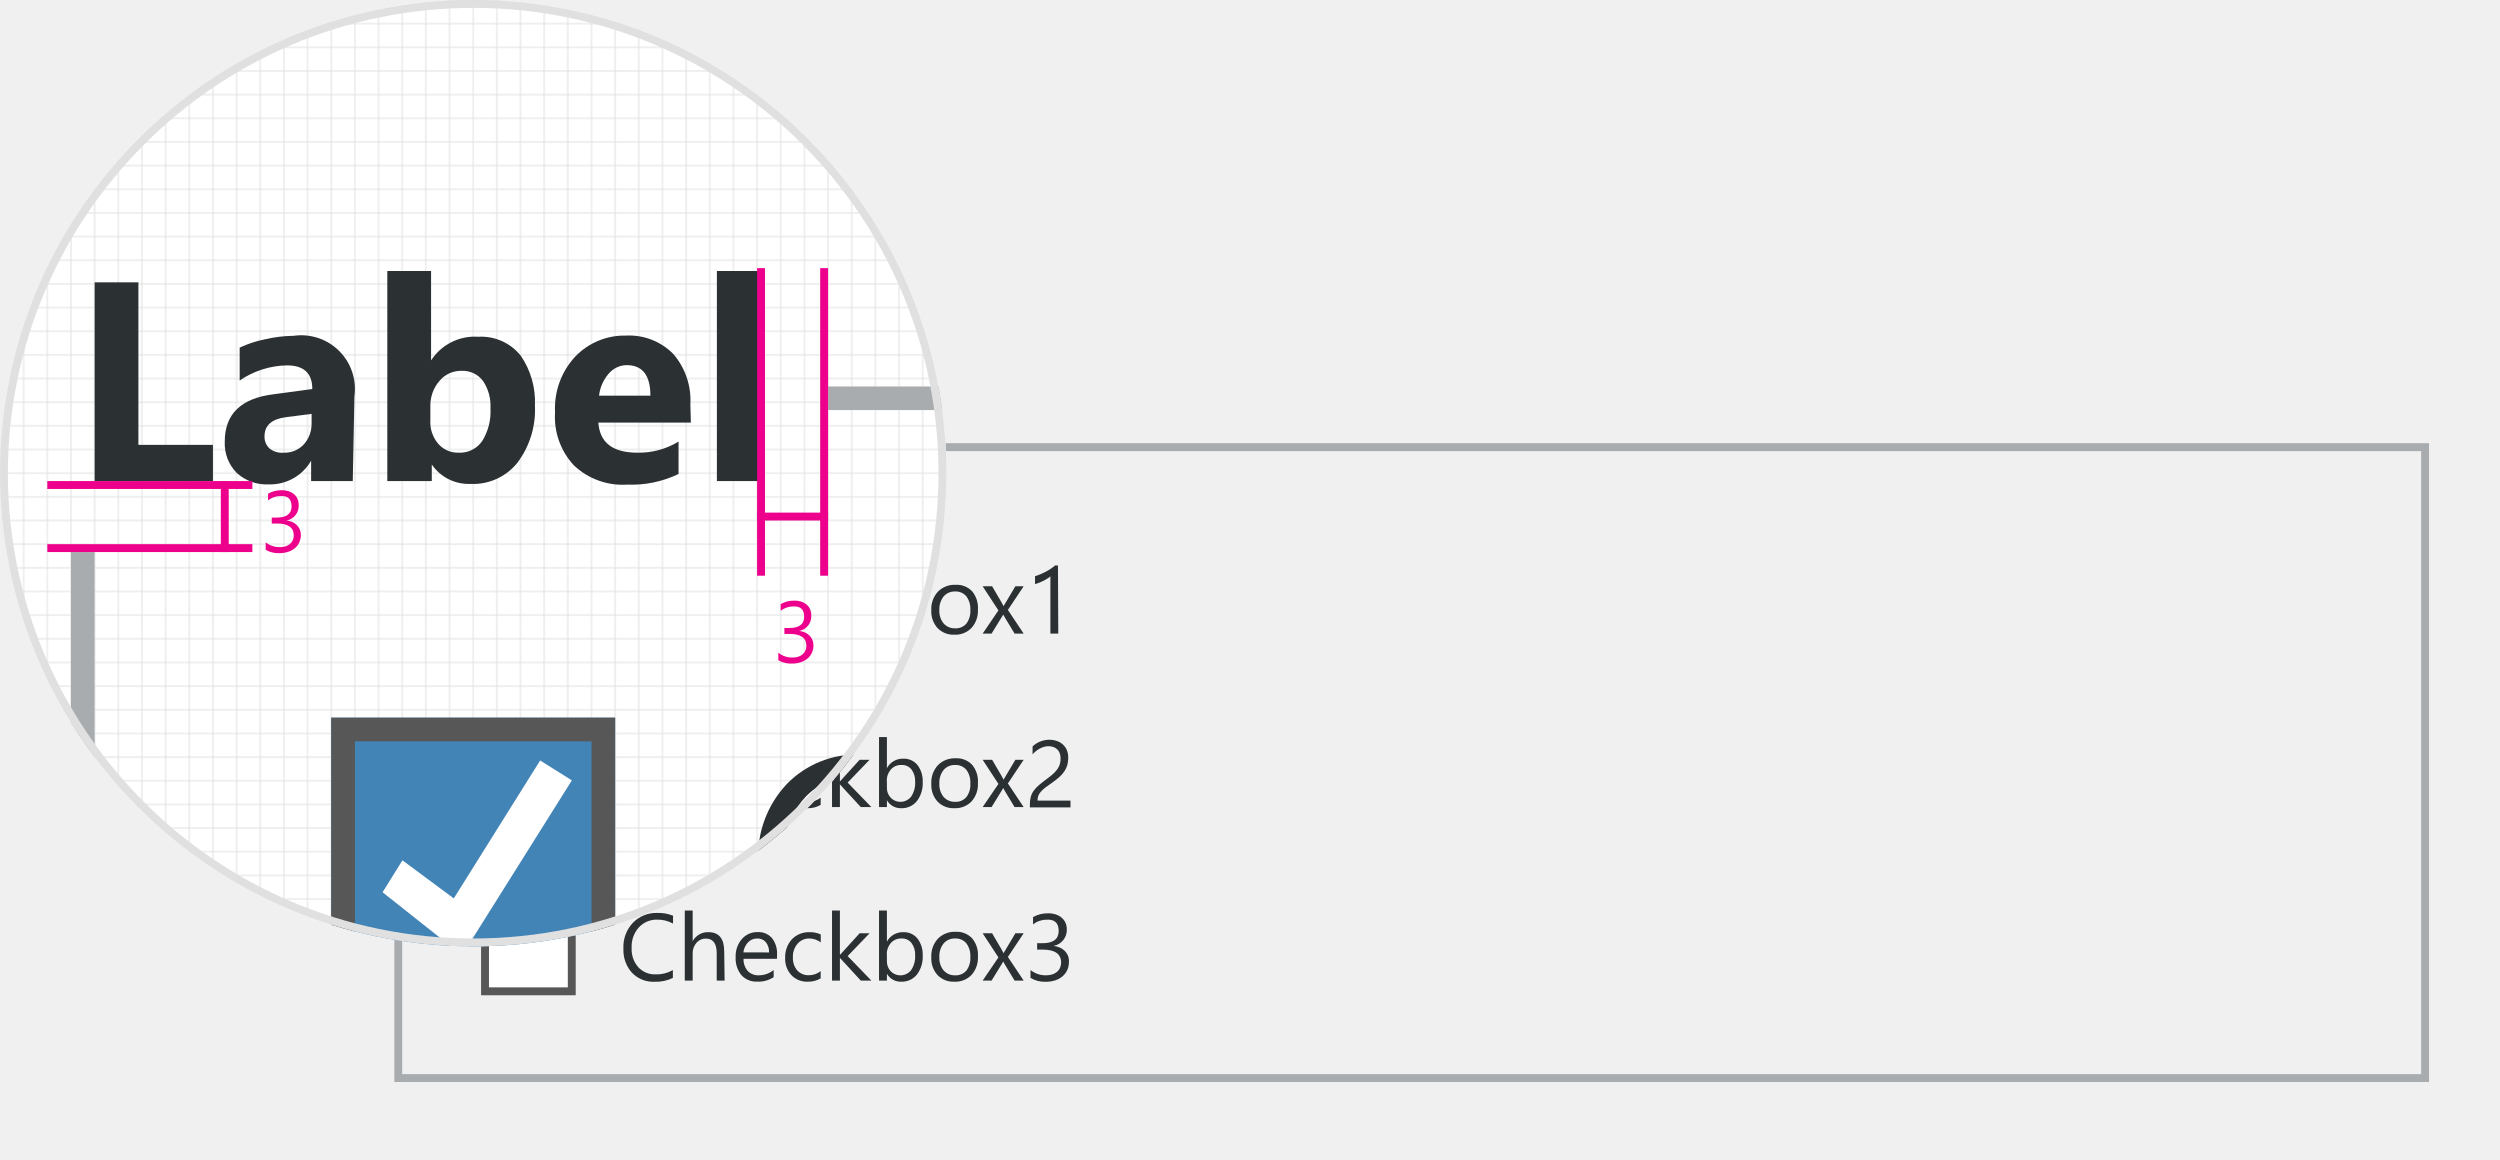
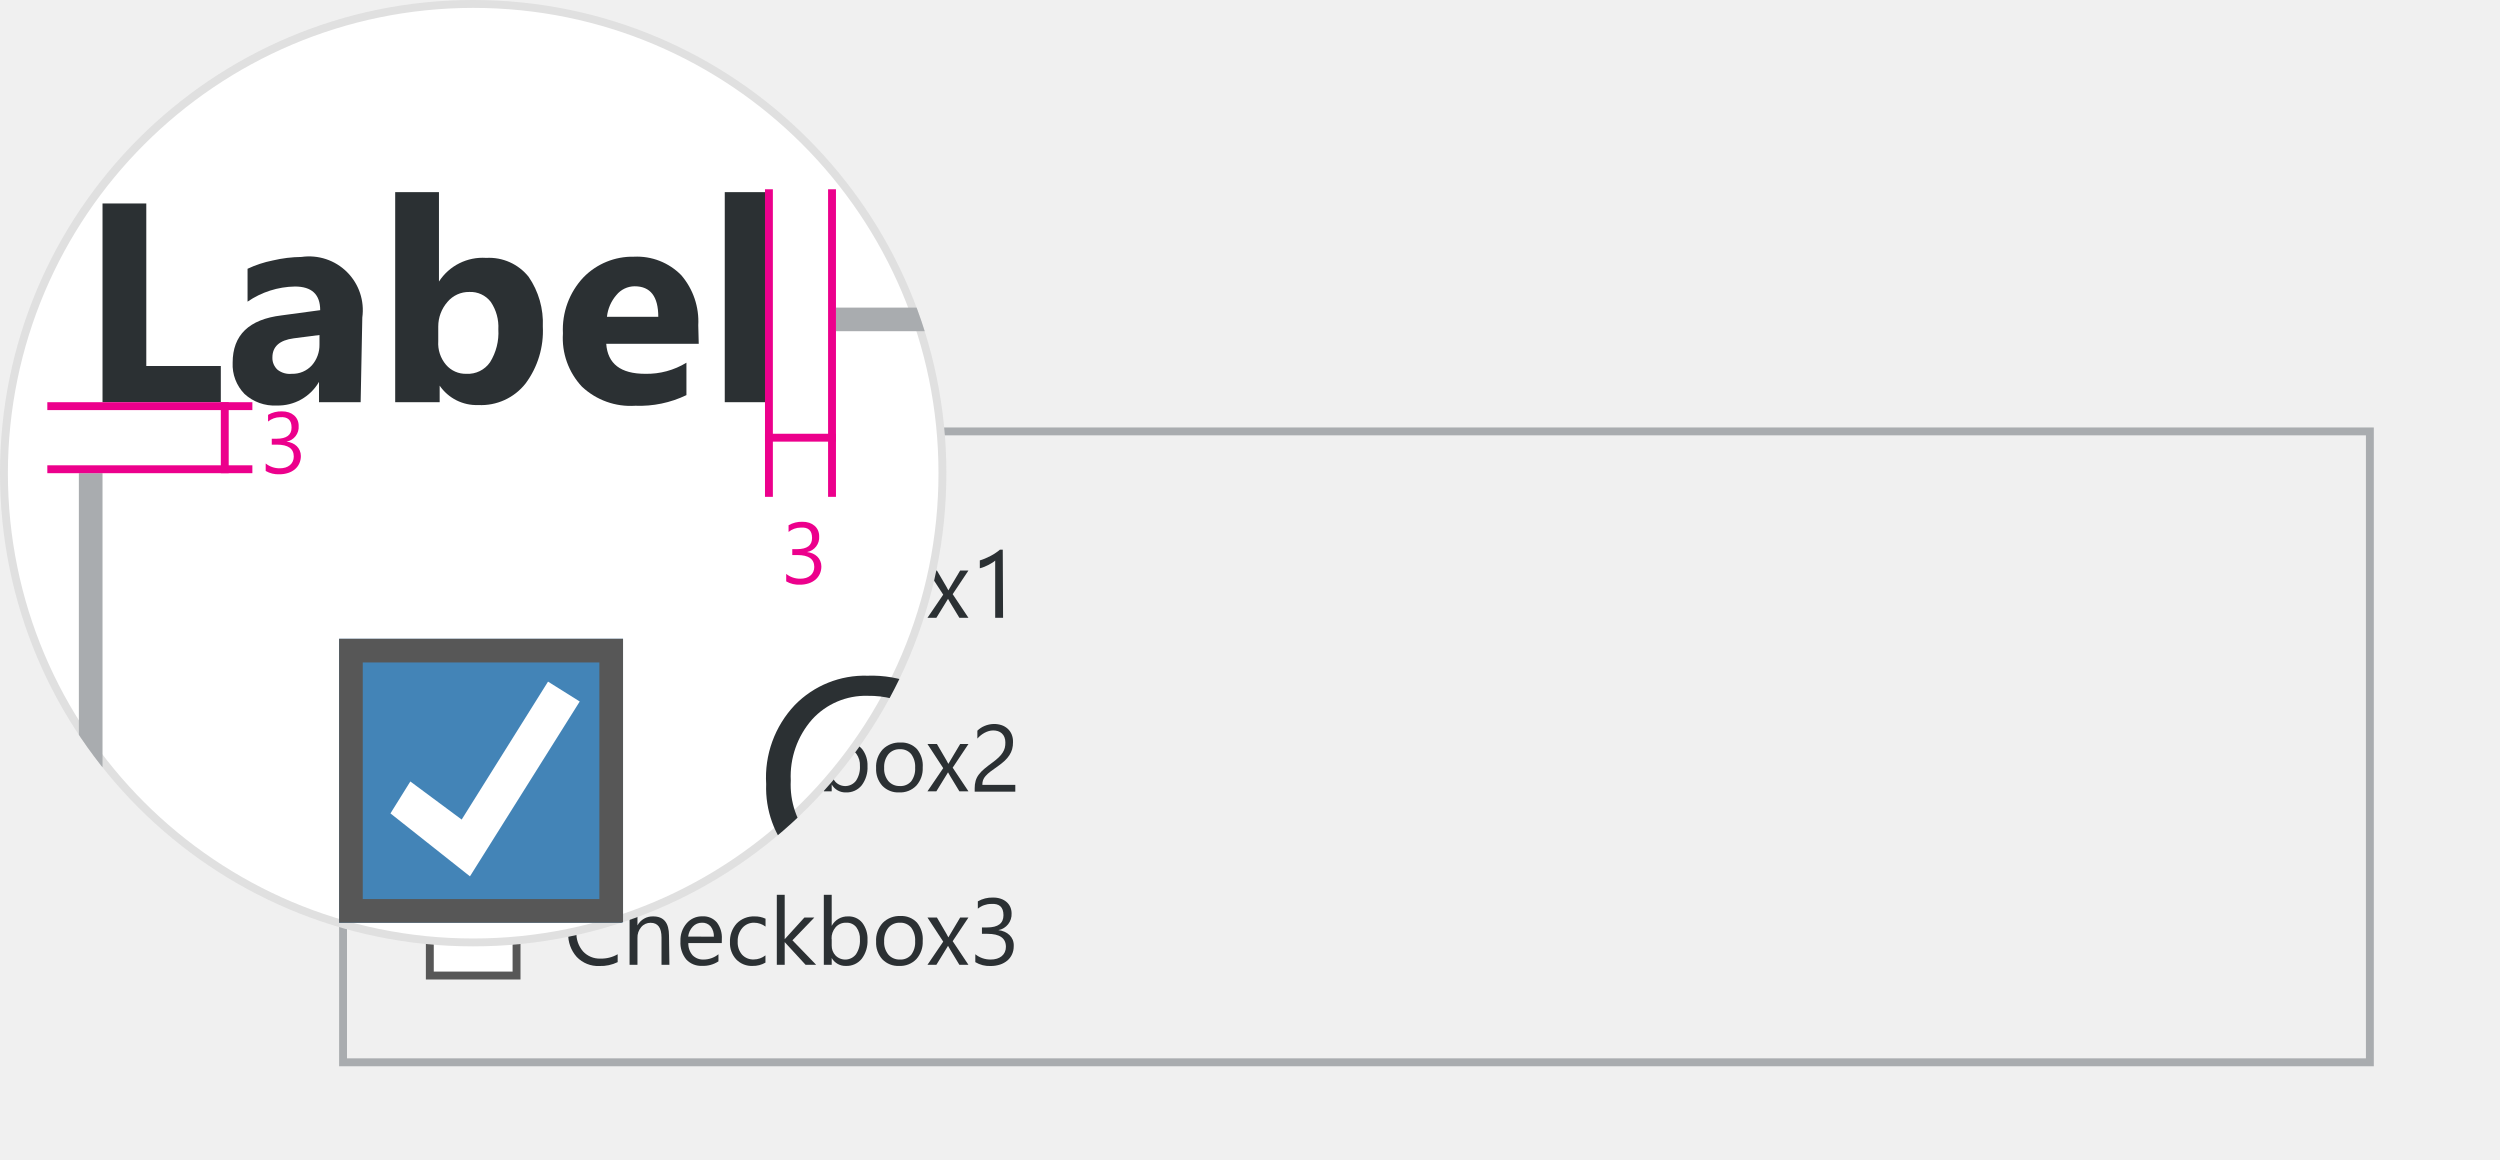
<svg xmlns="http://www.w3.org/2000/svg" xmlns:xlink="http://www.w3.org/1999/xlink" id="Layer_1" data-name="Layer 1" width="317" height="147" viewBox="0 0 317 147">
  <defs>
    <clipPath id="clip-path">
      <circle cx="60" cy="60" r="60" fill="none" />
    </clipPath>
    <symbol id="Groupbox" data-name="Groupbox" viewBox="0 0 258 87.2">
      <polygon points="32 6.2 32 7.2 257 7.2 257 86.2 1 86.2 1 13.2 0 13.2 0 87.2 258 87.2 258 6.2 32 6.2" fill="#a9acaf" />
      <path d="M6,10.2H1V1.8H2.85V8.67H6Z" fill="#2b3033" />
      <path d="M11.91,10.2H10.15V9.34h0a2,2,0,0,1-1.79,1A1.87,1.87,0,0,1,7,9.85a1.77,1.77,0,0,1-.5-1.32q0-1.75,2.07-2l1.63-.22q0-1-1.07-1a3.64,3.64,0,0,0-2,.64V4.56a4.59,4.59,0,0,1,1.06-.35,5.56,5.56,0,0,1,1.22-.15,2.27,2.27,0,0,1,2.57,2.56ZM10.17,7.76v-.4L9.08,7.5q-.9.12-.9.81a.67.67,0,0,0,.22.52A.84.84,0,0,0,9,9a1.1,1.1,0,0,0,.85-.36A1.3,1.3,0,0,0,10.17,7.76Z" fill="#2b3033" />
      <path d="M15.25,9.5h0v.7H13.37V1.32h1.85V5.1h0a2.2,2.2,0,0,1,2-1,2.14,2.14,0,0,1,1.79.8A3.44,3.44,0,0,1,19.61,7a3.72,3.72,0,0,1-.73,2.41,2.39,2.39,0,0,1-2,.91A1.89,1.89,0,0,1,15.25,9.5ZM15.19,7v.62a1.4,1.4,0,0,0,.33,1,1.09,1.09,0,0,0,.86.38,1.14,1.14,0,0,0,1-.49,2.36,2.36,0,0,0,.35-1.39,1.88,1.88,0,0,0-.32-1.16,1.08,1.08,0,0,0-.91-.42,1.18,1.18,0,0,0-.92.42A1.58,1.58,0,0,0,15.19,7Z" fill="#2b3033" />
      <path d="M26.2,7.73H22.29Q22.38,9,23.94,9a3.21,3.21,0,0,0,1.74-.47V9.9a4.57,4.57,0,0,1-2.16.45,3,3,0,0,1-2.26-.81,3,3,0,0,1-.8-2.25,3.21,3.21,0,0,1,.87-2.37,2.89,2.89,0,0,1,2.13-.87,2.62,2.62,0,0,1,2,.78,3,3,0,0,1,.72,2.12ZM24.49,6.59q0-1.29-1-1.29a1,1,0,0,0-.77.37,1.68,1.68,0,0,0-.4.92Z" fill="#2b3033" />
      <path d="M29.16,10.2H27.3V1.32h1.85Z" fill="#2b3033" />
      <path d="M35.32,30a4.93,4.93,0,0,1-2.32.49,3.74,3.74,0,0,1-2.87-1.15,4.26,4.26,0,0,1-1.08-3A4.46,4.46,0,0,1,30.26,23a4.12,4.12,0,0,1,3.08-1.24,4.93,4.93,0,0,1,2,.35v1a4,4,0,0,0-2-.5,3.06,3.06,0,0,0-2.35,1,3.64,3.64,0,0,0-.9,2.58,3.47,3.47,0,0,0,.84,2.45,2.86,2.86,0,0,0,2.21.91A4.14,4.14,0,0,0,35.32,29Z" fill="#2b3033" />
      <path d="M41.88,30.34h-1V26.88q0-1.87-1.39-1.87a1.52,1.52,0,0,0-1.18.54,2,2,0,0,0-.48,1.39v3.4h-1V21.46h1v3.88h0a2.18,2.18,0,0,1,2-1.14q2,0,2,2.44Z" fill="#2b3033" />
      <path d="M48.52,27.58H44.28a2.24,2.24,0,0,0,.54,1.55,1.86,1.86,0,0,0,1.42.54A3,3,0,0,0,48.1,29v.9a3.48,3.48,0,0,1-2.09.57,2.54,2.54,0,0,1-2-.82,3.35,3.35,0,0,1-.73-2.3,3.28,3.28,0,0,1,.79-2.28,2.55,2.55,0,0,1,2-.88,2.26,2.26,0,0,1,1.82.76,3.18,3.18,0,0,1,.64,2.12Zm-1-.81a2,2,0,0,0-.4-1.29A1.37,1.37,0,0,0,46,25a1.55,1.55,0,0,0-1.15.49,2.21,2.21,0,0,0-.59,1.27Z" fill="#2b3033" />
      <path d="M54.06,30.06a3.12,3.12,0,0,1-1.64.42,2.72,2.72,0,0,1-2.07-.83,3,3,0,0,1-.79-2.17,3.33,3.33,0,0,1,.85-2.38,3,3,0,0,1,2.27-.9,3.16,3.16,0,0,1,1.39.29v1A2.44,2.44,0,0,0,52.64,25a1.93,1.93,0,0,0-1.51.66,2.5,2.5,0,0,0-.59,1.73,2.38,2.38,0,0,0,.55,1.66,1.91,1.91,0,0,0,1.49.61,2.41,2.41,0,0,0,1.48-.52Z" fill="#2b3033" />
      <path d="M60.49,30.34H59.15L56.5,27.46h0v2.88h-1V21.46h1v5.63h0L59,24.34h1.26l-2.78,2.89Z" fill="#2b3033" />
      <path d="M62.46,29.47h0v.87h-1V21.46h1v3.94h0a2.27,2.27,0,0,1,2.07-1.2,2.2,2.2,0,0,1,1.81.81A3.33,3.33,0,0,1,67,27.16a3.72,3.72,0,0,1-.73,2.41,2.44,2.44,0,0,1-2,.91A2,2,0,0,1,62.46,29.47Zm0-2.42v.84a1.78,1.78,0,0,0,.48,1.26,1.72,1.72,0,0,0,2.6-.15,3.06,3.06,0,0,0,.5-1.86,2.42,2.42,0,0,0-.46-1.57A1.53,1.53,0,0,0,64.3,25a1.7,1.7,0,0,0-1.35.58A2.14,2.14,0,0,0,62.44,27.05Z" fill="#2b3033" />
      <path d="M71,30.48a2.78,2.78,0,0,1-2.12-.84,3.11,3.11,0,0,1-.79-2.23A3.24,3.24,0,0,1,68.95,25a3,3,0,0,1,2.23-.85,2.69,2.69,0,0,1,2.09.83A3.28,3.28,0,0,1,74,27.32a3.22,3.22,0,0,1-.81,2.3A2.84,2.84,0,0,1,71,30.48ZM71.11,25a1.83,1.83,0,0,0-1.46.63,2.59,2.59,0,0,0-.54,1.74,2.45,2.45,0,0,0,.54,1.68,1.85,1.85,0,0,0,1.46.62,1.76,1.76,0,0,0,1.43-.6,2.62,2.62,0,0,0,.5-1.72,2.66,2.66,0,0,0-.5-1.73A1.75,1.75,0,0,0,71.11,25Z" fill="#2b3033" />
      <path d="M79.8,24.34l-2,3,2,3H78.65l-1.18-1.95-.26-.46h0l-.28.46-1.2,1.95H74.6l2-2.94-2-3.06H75.8L77,26.39l.25.47h0l1.5-2.52Z" fill="#2b3033" />
      <path d="M84.19,30.34h-1V23.08a2.22,2.22,0,0,1-.33.25,5.3,5.3,0,0,1-.48.28q-.27.14-.56.26a4.09,4.09,0,0,1-.58.19v-1a5.59,5.59,0,0,0,.67-.24q.35-.15.7-.33t.65-.39a5.14,5.14,0,0,0,.53-.4h.36Z" fill="#2b3033" />
      <path d="M35.32,74a4.93,4.93,0,0,1-2.32.49,3.74,3.74,0,0,1-2.87-1.15,4.26,4.26,0,0,1-1.08-3A4.46,4.46,0,0,1,30.26,67a4.12,4.12,0,0,1,3.08-1.24,4.93,4.93,0,0,1,2,.35v1a4,4,0,0,0-2-.5,3.06,3.06,0,0,0-2.35,1,3.64,3.64,0,0,0-.9,2.58,3.47,3.47,0,0,0,.84,2.45,2.86,2.86,0,0,0,2.21.91A4.14,4.14,0,0,0,35.32,73Z" fill="#2b3033" />
      <path d="M41.88,74.34h-1V70.88q0-1.87-1.39-1.87a1.52,1.52,0,0,0-1.18.54,2,2,0,0,0-.48,1.39v3.4h-1V65.46h1v3.88h0a2.18,2.18,0,0,1,2-1.14q2,0,2,2.44Z" fill="#2b3033" />
      <path d="M48.52,71.58H44.28a2.24,2.24,0,0,0,.54,1.55,1.86,1.86,0,0,0,1.42.54A3,3,0,0,0,48.1,73v.9a3.48,3.48,0,0,1-2.09.57,2.54,2.54,0,0,1-2-.82,3.35,3.35,0,0,1-.73-2.3,3.28,3.28,0,0,1,.79-2.28,2.55,2.55,0,0,1,2-.88,2.26,2.26,0,0,1,1.82.76,3.18,3.18,0,0,1,.64,2.12Zm-1-.81a2,2,0,0,0-.4-1.29A1.37,1.37,0,0,0,46,69a1.55,1.55,0,0,0-1.15.49,2.21,2.21,0,0,0-.59,1.27Z" fill="#2b3033" />
      <path d="M54.06,74.06a3.12,3.12,0,0,1-1.64.42,2.72,2.72,0,0,1-2.07-.83,3,3,0,0,1-.79-2.17,3.33,3.33,0,0,1,.85-2.38,3,3,0,0,1,2.27-.9,3.16,3.16,0,0,1,1.39.29v1A2.44,2.44,0,0,0,52.64,69a1.93,1.93,0,0,0-1.51.66,2.5,2.5,0,0,0-.59,1.73,2.38,2.38,0,0,0,.55,1.66,1.91,1.91,0,0,0,1.49.61,2.41,2.41,0,0,0,1.48-.52Z" fill="#2b3033" />
      <path d="M60.49,74.34H59.15L56.5,71.46h0v2.88h-1V65.46h1v5.63h0L59,68.34h1.26l-2.78,2.89Z" fill="#2b3033" />
      <path d="M62.46,73.47h0v.87h-1V65.46h1v3.94h0a2.27,2.27,0,0,1,2.07-1.2,2.2,2.2,0,0,1,1.81.81A3.33,3.33,0,0,1,67,71.16a3.72,3.72,0,0,1-.73,2.41,2.44,2.44,0,0,1-2,.91A2,2,0,0,1,62.46,73.47Zm0-2.42v.84a1.78,1.78,0,0,0,.48,1.26,1.72,1.72,0,0,0,2.6-.15,3.06,3.06,0,0,0,.5-1.86,2.42,2.42,0,0,0-.46-1.57A1.53,1.53,0,0,0,64.3,69a1.7,1.7,0,0,0-1.35.58A2.14,2.14,0,0,0,62.44,71.05Z" fill="#2b3033" />
      <path d="M71,74.48a2.78,2.78,0,0,1-2.12-.84,3.11,3.11,0,0,1-.79-2.23A3.24,3.24,0,0,1,68.95,69a3,3,0,0,1,2.23-.85,2.69,2.69,0,0,1,2.09.83A3.28,3.28,0,0,1,74,71.32a3.22,3.22,0,0,1-.81,2.3A2.84,2.84,0,0,1,71,74.48ZM71.11,69a1.83,1.83,0,0,0-1.46.63,2.59,2.59,0,0,0-.54,1.74,2.45,2.45,0,0,0,.54,1.68,1.85,1.85,0,0,0,1.46.62,1.76,1.76,0,0,0,1.43-.6,2.62,2.62,0,0,0,.5-1.72,2.66,2.66,0,0,0-.5-1.73A1.75,1.75,0,0,0,71.11,69Z" fill="#2b3033" />
      <path d="M79.8,68.34l-2,3,2,3H78.65l-1.18-1.95-.26-.46h0l-.28.46-1.2,1.95H74.6l2-2.94-2-3.06H75.8L77,70.39l.25.47h0l1.5-2.52Z" fill="#2b3033" />
      <path d="M85.54,72a2.45,2.45,0,0,1-.21,1,2.28,2.28,0,0,1-.6.8,2.79,2.79,0,0,1-.93.51,3.78,3.78,0,0,1-1.2.18A3.49,3.49,0,0,1,80.67,74V73a3.06,3.06,0,0,0,1.95.67,2.64,2.64,0,0,0,.79-.11,1.78,1.78,0,0,0,.61-.32,1.43,1.43,0,0,0,.39-.51,1.59,1.59,0,0,0,.14-.67q0-1.65-2.34-1.65h-.7v-.81h.66q2.07,0,2.07-1.55t-1.58-1.43a2.69,2.69,0,0,0-1.67.6v-.93a3.65,3.65,0,0,1,1.91-.48,2.94,2.94,0,0,1,1,.15,2.19,2.19,0,0,1,.73.41,1.82,1.82,0,0,1,.47.63,2,2,0,0,1,.17.81,2.05,2.05,0,0,1-1.68,2.13v0a2.65,2.65,0,0,1,.79.21,2.11,2.11,0,0,1,.63.42,1.87,1.87,0,0,1,.41.61A1.94,1.94,0,0,1,85.54,72Z" fill="#2b3033" />
      <rect x="12" y="65.2" width="10" height="10" fill="#fff" />
      <path d="M11,64.2v12H23v-12Zm11,11H12v-10H22Z" fill="#575757" />
      <path d="M35.32,52a4.93,4.93,0,0,1-2.32.49,3.74,3.74,0,0,1-2.87-1.15,4.26,4.26,0,0,1-1.08-3A4.46,4.46,0,0,1,30.26,45a4.12,4.12,0,0,1,3.08-1.24,4.93,4.93,0,0,1,2,.35v1a4,4,0,0,0-2-.5,3.06,3.06,0,0,0-2.35,1,3.64,3.64,0,0,0-.9,2.58,3.47,3.47,0,0,0,.84,2.45,2.86,2.86,0,0,0,2.21.91A4.14,4.14,0,0,0,35.32,51Z" fill="#2b3033" />
      <path d="M41.88,52.34h-1V48.88q0-1.87-1.39-1.87a1.52,1.52,0,0,0-1.18.54,2,2,0,0,0-.48,1.39v3.4h-1V43.46h1v3.88h0a2.18,2.18,0,0,1,2-1.14q2,0,2,2.44Z" fill="#2b3033" />
      <path d="M48.52,49.58H44.28a2.24,2.24,0,0,0,.54,1.55,1.86,1.86,0,0,0,1.42.54A3,3,0,0,0,48.1,51v.9a3.48,3.48,0,0,1-2.09.57,2.54,2.54,0,0,1-2-.82,3.35,3.35,0,0,1-.73-2.3,3.28,3.28,0,0,1,.79-2.28,2.55,2.55,0,0,1,2-.88,2.26,2.26,0,0,1,1.82.76,3.18,3.18,0,0,1,.64,2.12Zm-1-.81a2,2,0,0,0-.4-1.29A1.37,1.37,0,0,0,46,47a1.55,1.55,0,0,0-1.15.49,2.21,2.21,0,0,0-.59,1.27Z" fill="#2b3033" />
      <path d="M54.06,52.06a3.12,3.12,0,0,1-1.64.42,2.72,2.72,0,0,1-2.07-.83,3,3,0,0,1-.79-2.17,3.33,3.33,0,0,1,.85-2.38,3,3,0,0,1,2.27-.9,3.16,3.16,0,0,1,1.39.29v1A2.44,2.44,0,0,0,52.64,47a1.93,1.93,0,0,0-1.51.66,2.5,2.5,0,0,0-.59,1.73,2.38,2.38,0,0,0,.55,1.66,1.91,1.91,0,0,0,1.49.61,2.41,2.41,0,0,0,1.48-.52Z" fill="#2b3033" />
      <path d="M60.49,52.34H59.15L56.5,49.46h0v2.88h-1V43.46h1v5.63h0L59,46.34h1.26l-2.78,2.89Z" fill="#2b3033" />
      <path d="M62.46,51.47h0v.87h-1V43.46h1v3.94h0a2.27,2.27,0,0,1,2.07-1.2,2.2,2.2,0,0,1,1.81.81A3.33,3.33,0,0,1,67,49.16a3.72,3.72,0,0,1-.73,2.41,2.44,2.44,0,0,1-2,.91A2,2,0,0,1,62.46,51.47Zm0-2.42v.84a1.78,1.78,0,0,0,.48,1.26,1.72,1.72,0,0,0,2.6-.15,3.06,3.06,0,0,0,.5-1.86,2.42,2.42,0,0,0-.46-1.57A1.53,1.53,0,0,0,64.3,47a1.7,1.7,0,0,0-1.35.58A2.14,2.14,0,0,0,62.44,49.05Z" fill="#2b3033" />
      <path d="M71,52.48a2.78,2.78,0,0,1-2.12-.84,3.11,3.11,0,0,1-.79-2.23A3.24,3.24,0,0,1,68.95,47a3,3,0,0,1,2.23-.85,2.69,2.69,0,0,1,2.09.83A3.28,3.28,0,0,1,74,49.32a3.22,3.22,0,0,1-.81,2.3A2.84,2.84,0,0,1,71,52.48ZM71.11,47a1.83,1.83,0,0,0-1.46.63,2.59,2.59,0,0,0-.54,1.74,2.45,2.45,0,0,0,.54,1.68,1.85,1.85,0,0,0,1.46.62,1.76,1.76,0,0,0,1.43-.6,2.62,2.62,0,0,0,.5-1.72,2.66,2.66,0,0,0-.5-1.73A1.75,1.75,0,0,0,71.11,47Z" fill="#2b3033" />
      <path d="M79.8,46.34l-2,3,2,3H78.65l-1.18-1.95-.26-.46h0l-.28.46-1.2,1.95H74.6l2-2.94-2-3.06H75.8L77,48.39l.25.47h0l1.5-2.52Z" fill="#2b3033" />
      <path d="M84.48,46.14a1.74,1.74,0,0,0-.12-.67,1.3,1.3,0,0,0-.82-.76,1.92,1.92,0,0,0-.61-.09,2,2,0,0,0-.55.08,2.68,2.68,0,0,0-.52.21,3.23,3.23,0,0,0-.49.32,3.56,3.56,0,0,0-.44.42v-1a2.87,2.87,0,0,1,.91-.6A3.19,3.19,0,0,1,83,43.8a3,3,0,0,1,1,.15,2.19,2.19,0,0,1,.76.44,2,2,0,0,1,.51.71,2.39,2.39,0,0,1,.18,1,3.32,3.32,0,0,1-.11.9,2.79,2.79,0,0,1-.35.76,3.68,3.68,0,0,1-.58.69,8.26,8.26,0,0,1-.83.67q-.59.42-1,.72a4.31,4.31,0,0,0-.61.56,1.62,1.62,0,0,0-.32.52,1.82,1.82,0,0,0-.09.6h4.18v.86H80.59v-.42a3.47,3.47,0,0,1,.12-.95,2.46,2.46,0,0,1,.39-.78,4.32,4.32,0,0,1,.71-.74q.44-.37,1.07-.83a6.76,6.76,0,0,0,.76-.63,3.26,3.26,0,0,0,.5-.6,2.15,2.15,0,0,0,.27-.61A2.61,2.61,0,0,0,84.48,46.14Z" fill="#2b3033" />
      <rect x="12" y="43.2" width="10" height="10" fill="#fff" />
      <path d="M11,42.2v12H23v-12Zm11,11H12v-10H22Z" fill="#575757" />
      <path d="M11,20.2v12H23v-12Z" fill="#4384b7" />
      <polygon points="19.83 22.01 16.18 27.84 14.01 26.23 13.17 27.58 16.53 30.24 21.17 22.85 19.83 22.01" fill="#fff" />
      <path d="M11,20.2v12H23v-12Zm11,11H12v-10H22Z" fill="#575757" />
    </symbol>
-     <symbol id="_300_Grid" data-name="300%Grid" viewBox="0 0 201.63 201.25">
-       <rect y="0.62" width="201" height="200" fill="#fff" />
-       <g opacity="0.5">
-         <line x1="0.5" y1="0.13" x2="200.5" y2="0.13" fill="none" stroke="#e0e0e0" stroke-miterlimit="10" stroke-width="0.25" />
-         <line x1="0.5" y1="3.13" x2="200.5" y2="3.13" fill="none" stroke="#e0e0e0" stroke-miterlimit="10" stroke-width="0.25" />
-         <line x1="0.5" y1="6.13" x2="200.5" y2="6.13" fill="none" stroke="#e0e0e0" stroke-miterlimit="10" stroke-width="0.25" />
-         <line x1="0.5" y1="9.13" x2="200.5" y2="9.13" fill="none" stroke="#e0e0e0" stroke-miterlimit="10" stroke-width="0.25" />
-         <line x1="0.5" y1="12.13" x2="200.5" y2="12.13" fill="none" stroke="#e0e0e0" stroke-miterlimit="10" stroke-width="0.25" />
-         <line x1="0.5" y1="15.13" x2="200.5" y2="15.13" fill="none" stroke="#e0e0e0" stroke-miterlimit="10" stroke-width="0.25" />
-         <line x1="0.5" y1="18.13" x2="200.5" y2="18.13" fill="none" stroke="#e0e0e0" stroke-miterlimit="10" stroke-width="0.25" />
-         <line x1="0.5" y1="21.13" x2="200.5" y2="21.13" fill="none" stroke="#e0e0e0" stroke-miterlimit="10" stroke-width="0.25" />
-         <line x1="0.5" y1="24.13" x2="200.5" y2="24.13" fill="none" stroke="#e0e0e0" stroke-miterlimit="10" stroke-width="0.25" />
-         <line x1="0.5" y1="27.13" x2="200.5" y2="27.13" fill="none" stroke="#e0e0e0" stroke-miterlimit="10" stroke-width="0.25" />
-         <line x1="0.5" y1="30.13" x2="200.5" y2="30.13" fill="none" stroke="#e0e0e0" stroke-miterlimit="10" stroke-width="0.25" />
-         <line x1="0.5" y1="33.13" x2="200.5" y2="33.13" fill="none" stroke="#e0e0e0" stroke-miterlimit="10" stroke-width="0.25" />
-         <line x1="0.5" y1="36.13" x2="200.5" y2="36.13" fill="none" stroke="#e0e0e0" stroke-miterlimit="10" stroke-width="0.25" />
-         <line x1="0.5" y1="39.13" x2="200.5" y2="39.13" fill="none" stroke="#e0e0e0" stroke-miterlimit="10" stroke-width="0.25" />
-         <line x1="0.5" y1="42.13" x2="200.5" y2="42.13" fill="none" stroke="#e0e0e0" stroke-miterlimit="10" stroke-width="0.25" />
-         <line x1="0.5" y1="45.13" x2="200.5" y2="45.13" fill="none" stroke="#e0e0e0" stroke-miterlimit="10" stroke-width="0.25" />
-         <line x1="0.5" y1="48.13" x2="200.5" y2="48.13" fill="none" stroke="#e0e0e0" stroke-miterlimit="10" stroke-width="0.25" />
-         <line x1="0.5" y1="51.13" x2="200.5" y2="51.13" fill="none" stroke="#e0e0e0" stroke-miterlimit="10" stroke-width="0.25" />
-         <line x1="0.5" y1="54.13" x2="200.5" y2="54.13" fill="none" stroke="#e0e0e0" stroke-miterlimit="10" stroke-width="0.25" />
-         <line x1="0.5" y1="57.13" x2="200.5" y2="57.13" fill="none" stroke="#e0e0e0" stroke-miterlimit="10" stroke-width="0.25" />
-         <line x1="0.5" y1="60.13" x2="200.5" y2="60.13" fill="none" stroke="#e0e0e0" stroke-miterlimit="10" stroke-width="0.25" />
-         <line x1="0.5" y1="63.13" x2="200.5" y2="63.13" fill="none" stroke="#e0e0e0" stroke-miterlimit="10" stroke-width="0.25" />
-         <line x1="0.5" y1="66.13" x2="200.5" y2="66.13" fill="none" stroke="#e0e0e0" stroke-miterlimit="10" stroke-width="0.25" />
-         <line x1="0.5" y1="69.13" x2="200.5" y2="69.13" fill="none" stroke="#e0e0e0" stroke-miterlimit="10" stroke-width="0.25" />
-         <line x1="0.5" y1="72.13" x2="200.5" y2="72.13" fill="none" stroke="#e0e0e0" stroke-miterlimit="10" stroke-width="0.25" />
-         <line x1="0.5" y1="75.13" x2="200.5" y2="75.13" fill="none" stroke="#e0e0e0" stroke-miterlimit="10" stroke-width="0.25" />
-         <line x1="0.5" y1="78.13" x2="200.5" y2="78.13" fill="none" stroke="#e0e0e0" stroke-miterlimit="10" stroke-width="0.25" />
-         <line x1="0.5" y1="81.13" x2="200.5" y2="81.13" fill="none" stroke="#e0e0e0" stroke-miterlimit="10" stroke-width="0.25" />
-         <line x1="0.5" y1="84.13" x2="200.5" y2="84.13" fill="none" stroke="#e0e0e0" stroke-miterlimit="10" stroke-width="0.25" />
-         <line x1="0.5" y1="87.13" x2="200.5" y2="87.13" fill="none" stroke="#e0e0e0" stroke-miterlimit="10" stroke-width="0.25" />
-         <line x1="0.5" y1="90.13" x2="200.5" y2="90.13" fill="none" stroke="#e0e0e0" stroke-miterlimit="10" stroke-width="0.25" />
-         <line x1="0.5" y1="93.13" x2="200.5" y2="93.13" fill="none" stroke="#e0e0e0" stroke-miterlimit="10" stroke-width="0.25" />
-         <line x1="0.5" y1="96.13" x2="200.5" y2="96.13" fill="none" stroke="#e0e0e0" stroke-miterlimit="10" stroke-width="0.25" />
-         <line x1="0.5" y1="99.13" x2="200.5" y2="99.13" fill="none" stroke="#e0e0e0" stroke-miterlimit="10" stroke-width="0.25" />
-         <line x1="0.5" y1="102.13" x2="200.5" y2="102.13" fill="none" stroke="#e0e0e0" stroke-miterlimit="10" stroke-width="0.25" />
-         <line x1="0.5" y1="105.13" x2="200.5" y2="105.13" fill="none" stroke="#e0e0e0" stroke-miterlimit="10" stroke-width="0.25" />
-         <line x1="0.5" y1="108.13" x2="200.5" y2="108.13" fill="none" stroke="#e0e0e0" stroke-miterlimit="10" stroke-width="0.25" />
-         <line x1="0.5" y1="111.13" x2="200.5" y2="111.13" fill="none" stroke="#e0e0e0" stroke-miterlimit="10" stroke-width="0.25" />
-         <line x1="0.5" y1="114.13" x2="200.5" y2="114.13" fill="none" stroke="#e0e0e0" stroke-miterlimit="10" stroke-width="0.25" />
-         <line x1="0.5" y1="117.13" x2="200.5" y2="117.13" fill="none" stroke="#e0e0e0" stroke-miterlimit="10" stroke-width="0.25" />
-         <line x1="0.5" y1="120.13" x2="200.5" y2="120.13" fill="none" stroke="#e0e0e0" stroke-miterlimit="10" stroke-width="0.25" />
-         <line x1="0.5" y1="123.13" x2="200.5" y2="123.13" fill="none" stroke="#e0e0e0" stroke-miterlimit="10" stroke-width="0.25" />
-         <line x1="0.5" y1="126.13" x2="200.5" y2="126.13" fill="none" stroke="#e0e0e0" stroke-miterlimit="10" stroke-width="0.25" />
-         <line x1="0.5" y1="129.13" x2="200.5" y2="129.13" fill="none" stroke="#e0e0e0" stroke-miterlimit="10" stroke-width="0.25" />
-         <line x1="0.5" y1="132.13" x2="200.5" y2="132.13" fill="none" stroke="#e0e0e0" stroke-miterlimit="10" stroke-width="0.25" />
-         <line x1="0.5" y1="135.13" x2="200.5" y2="135.13" fill="none" stroke="#e0e0e0" stroke-miterlimit="10" stroke-width="0.25" />
-         <line x1="0.5" y1="138.13" x2="200.5" y2="138.13" fill="none" stroke="#e0e0e0" stroke-miterlimit="10" stroke-width="0.25" />
-         <line x1="0.5" y1="141.13" x2="200.5" y2="141.13" fill="none" stroke="#e0e0e0" stroke-miterlimit="10" stroke-width="0.25" />
-         <line x1="0.5" y1="144.13" x2="200.5" y2="144.13" fill="none" stroke="#e0e0e0" stroke-miterlimit="10" stroke-width="0.25" />
-         <line x1="0.5" y1="147.13" x2="200.5" y2="147.13" fill="none" stroke="#e0e0e0" stroke-miterlimit="10" stroke-width="0.25" />
-         <line x1="0.5" y1="150.13" x2="200.5" y2="150.13" fill="none" stroke="#e0e0e0" stroke-miterlimit="10" stroke-width="0.25" />
-         <line x1="0.5" y1="153.13" x2="200.5" y2="153.13" fill="none" stroke="#e0e0e0" stroke-miterlimit="10" stroke-width="0.25" />
-         <line x1="0.5" y1="156.13" x2="200.5" y2="156.13" fill="none" stroke="#e0e0e0" stroke-miterlimit="10" stroke-width="0.25" />
-         <line x1="0.5" y1="159.13" x2="200.5" y2="159.13" fill="none" stroke="#e0e0e0" stroke-miterlimit="10" stroke-width="0.25" />
-         <line x1="0.5" y1="162.13" x2="200.5" y2="162.13" fill="none" stroke="#e0e0e0" stroke-miterlimit="10" stroke-width="0.25" />
-         <line x1="0.5" y1="165.13" x2="200.5" y2="165.13" fill="none" stroke="#e0e0e0" stroke-miterlimit="10" stroke-width="0.25" />
-         <line x1="0.5" y1="168.13" x2="200.5" y2="168.13" fill="none" stroke="#e0e0e0" stroke-miterlimit="10" stroke-width="0.25" />
-         <line x1="0.5" y1="171.13" x2="200.5" y2="171.13" fill="none" stroke="#e0e0e0" stroke-miterlimit="10" stroke-width="0.25" />
-         <line x1="0.5" y1="174.13" x2="200.5" y2="174.13" fill="none" stroke="#e0e0e0" stroke-miterlimit="10" stroke-width="0.25" />
-         <line x1="0.5" y1="177.13" x2="200.5" y2="177.13" fill="none" stroke="#e0e0e0" stroke-miterlimit="10" stroke-width="0.25" />
-         <line x1="0.5" y1="180.13" x2="200.5" y2="180.13" fill="none" stroke="#e0e0e0" stroke-miterlimit="10" stroke-width="0.25" />
-         <line x1="0.5" y1="183.13" x2="200.5" y2="183.13" fill="none" stroke="#e0e0e0" stroke-miterlimit="10" stroke-width="0.25" />
-         <line x1="0.5" y1="186.13" x2="200.5" y2="186.13" fill="none" stroke="#e0e0e0" stroke-miterlimit="10" stroke-width="0.25" />
-         <line x1="0.5" y1="189.13" x2="200.5" y2="189.13" fill="none" stroke="#e0e0e0" stroke-miterlimit="10" stroke-width="0.25" />
-         <line x1="0.5" y1="192.13" x2="200.5" y2="192.13" fill="none" stroke="#e0e0e0" stroke-miterlimit="10" stroke-width="0.25" />
-         <line x1="0.5" y1="195.13" x2="200.5" y2="195.13" fill="none" stroke="#e0e0e0" stroke-miterlimit="10" stroke-width="0.25" />
-         <line x1="0.5" y1="198.13" x2="200.5" y2="198.13" fill="none" stroke="#e0e0e0" stroke-miterlimit="10" stroke-width="0.25" />
-         <line x1="0.5" y1="201.13" x2="200.5" y2="201.13" fill="none" stroke="#e0e0e0" stroke-miterlimit="10" stroke-width="0.25" />
-       </g>
-       <g opacity="0.5">
-         <line x1="0.5" y1="200.13" x2="0.5" y2="0.13" fill="none" stroke="#e0e0e0" stroke-miterlimit="10" stroke-width="0.25" />
-         <line x1="3.5" y1="200.13" x2="3.5" y2="0.13" fill="none" stroke="#e0e0e0" stroke-miterlimit="10" stroke-width="0.25" />
-         <line x1="6.5" y1="200.13" x2="6.5" y2="0.13" fill="none" stroke="#e0e0e0" stroke-miterlimit="10" stroke-width="0.25" />
-         <line x1="9.5" y1="200.13" x2="9.5" y2="0.13" fill="none" stroke="#e0e0e0" stroke-miterlimit="10" stroke-width="0.25" />
-         <line x1="12.5" y1="200.13" x2="12.5" y2="0.13" fill="none" stroke="#e0e0e0" stroke-miterlimit="10" stroke-width="0.25" />
-         <line x1="15.5" y1="200.13" x2="15.5" y2="0.13" fill="none" stroke="#e0e0e0" stroke-miterlimit="10" stroke-width="0.25" />
-         <line x1="18.5" y1="200.13" x2="18.5" y2="0.13" fill="none" stroke="#e0e0e0" stroke-miterlimit="10" stroke-width="0.25" />
-         <line x1="21.5" y1="200.13" x2="21.5" y2="0.13" fill="none" stroke="#e0e0e0" stroke-miterlimit="10" stroke-width="0.25" />
-         <line x1="24.5" y1="200.13" x2="24.5" y2="0.13" fill="none" stroke="#e0e0e0" stroke-miterlimit="10" stroke-width="0.25" />
-         <line x1="27.5" y1="200.13" x2="27.5" y2="0.13" fill="none" stroke="#e0e0e0" stroke-miterlimit="10" stroke-width="0.25" />
-         <line x1="30.5" y1="200.13" x2="30.5" y2="0.13" fill="none" stroke="#e0e0e0" stroke-miterlimit="10" stroke-width="0.25" />
-         <line x1="33.5" y1="200.13" x2="33.5" y2="0.13" fill="none" stroke="#e0e0e0" stroke-miterlimit="10" stroke-width="0.25" />
-         <line x1="36.5" y1="200.13" x2="36.5" y2="0.13" fill="none" stroke="#e0e0e0" stroke-miterlimit="10" stroke-width="0.25" />
-         <line x1="39.5" y1="200.13" x2="39.5" y2="0.13" fill="none" stroke="#e0e0e0" stroke-miterlimit="10" stroke-width="0.25" />
-         <line x1="42.5" y1="200.13" x2="42.5" y2="0.13" fill="none" stroke="#e0e0e0" stroke-miterlimit="10" stroke-width="0.25" />
-         <line x1="45.5" y1="200.13" x2="45.5" y2="0.13" fill="none" stroke="#e0e0e0" stroke-miterlimit="10" stroke-width="0.25" />
-         <line x1="48.5" y1="200.13" x2="48.5" y2="0.13" fill="none" stroke="#e0e0e0" stroke-miterlimit="10" stroke-width="0.25" />
-         <line x1="51.5" y1="200.13" x2="51.5" y2="0.13" fill="none" stroke="#e0e0e0" stroke-miterlimit="10" stroke-width="0.25" />
-         <line x1="54.5" y1="200.13" x2="54.5" y2="0.13" fill="none" stroke="#e0e0e0" stroke-miterlimit="10" stroke-width="0.25" />
-         <line x1="57.5" y1="200.13" x2="57.5" y2="0.13" fill="none" stroke="#e0e0e0" stroke-miterlimit="10" stroke-width="0.25" />
-         <line x1="60.5" y1="200.13" x2="60.5" y2="0.13" fill="none" stroke="#e0e0e0" stroke-miterlimit="10" stroke-width="0.25" />
-         <line x1="63.5" y1="200.13" x2="63.5" y2="0.13" fill="none" stroke="#e0e0e0" stroke-miterlimit="10" stroke-width="0.25" />
-         <line x1="66.5" y1="200.13" x2="66.5" y2="0.13" fill="none" stroke="#e0e0e0" stroke-miterlimit="10" stroke-width="0.25" />
-         <line x1="69.5" y1="200.13" x2="69.5" y2="0.13" fill="none" stroke="#e0e0e0" stroke-miterlimit="10" stroke-width="0.25" />
-         <line x1="72.5" y1="200.13" x2="72.5" y2="0.13" fill="none" stroke="#e0e0e0" stroke-miterlimit="10" stroke-width="0.25" />
-         <line x1="75.5" y1="200.13" x2="75.5" y2="0.13" fill="none" stroke="#e0e0e0" stroke-miterlimit="10" stroke-width="0.25" />
-         <line x1="78.5" y1="200.13" x2="78.5" y2="0.13" fill="none" stroke="#e0e0e0" stroke-miterlimit="10" stroke-width="0.25" />
-         <line x1="81.5" y1="200.13" x2="81.5" y2="0.13" fill="none" stroke="#e0e0e0" stroke-miterlimit="10" stroke-width="0.25" />
-         <line x1="84.5" y1="200.13" x2="84.5" y2="0.13" fill="none" stroke="#e0e0e0" stroke-miterlimit="10" stroke-width="0.25" />
-         <line x1="87.5" y1="200.13" x2="87.5" y2="0.13" fill="none" stroke="#e0e0e0" stroke-miterlimit="10" stroke-width="0.25" />
-         <line x1="90.5" y1="200.13" x2="90.5" y2="0.13" fill="none" stroke="#e0e0e0" stroke-miterlimit="10" stroke-width="0.25" />
-         <line x1="93.5" y1="200.13" x2="93.5" y2="0.13" fill="none" stroke="#e0e0e0" stroke-miterlimit="10" stroke-width="0.25" />
-         <line x1="96.5" y1="200.13" x2="96.5" y2="0.13" fill="none" stroke="#e0e0e0" stroke-miterlimit="10" stroke-width="0.25" />
-         <line x1="99.5" y1="200.13" x2="99.5" y2="0.13" fill="none" stroke="#e0e0e0" stroke-miterlimit="10" stroke-width="0.25" />
-         <line x1="102.5" y1="200.13" x2="102.5" y2="0.13" fill="none" stroke="#e0e0e0" stroke-miterlimit="10" stroke-width="0.25" />
-         <line x1="105.5" y1="200.13" x2="105.5" y2="0.13" fill="none" stroke="#e0e0e0" stroke-miterlimit="10" stroke-width="0.25" />
-         <line x1="108.5" y1="200.13" x2="108.5" y2="0.13" fill="none" stroke="#e0e0e0" stroke-miterlimit="10" stroke-width="0.25" />
-         <line x1="111.5" y1="200.13" x2="111.5" y2="0.13" fill="none" stroke="#e0e0e0" stroke-miterlimit="10" stroke-width="0.25" />
-         <line x1="114.5" y1="200.13" x2="114.5" y2="0.13" fill="none" stroke="#e0e0e0" stroke-miterlimit="10" stroke-width="0.25" />
-         <line x1="117.5" y1="200.13" x2="117.5" y2="0.13" fill="none" stroke="#e0e0e0" stroke-miterlimit="10" stroke-width="0.25" />
-         <line x1="120.5" y1="200.13" x2="120.5" y2="0.13" fill="none" stroke="#e0e0e0" stroke-miterlimit="10" stroke-width="0.25" />
-         <line x1="123.5" y1="200.13" x2="123.5" y2="0.13" fill="none" stroke="#e0e0e0" stroke-miterlimit="10" stroke-width="0.25" />
-         <line x1="126.5" y1="200.13" x2="126.5" y2="0.13" fill="none" stroke="#e0e0e0" stroke-miterlimit="10" stroke-width="0.25" />
-         <line x1="129.5" y1="200.13" x2="129.5" y2="0.13" fill="none" stroke="#e0e0e0" stroke-miterlimit="10" stroke-width="0.25" />
-         <line x1="132.5" y1="200.13" x2="132.5" y2="0.13" fill="none" stroke="#e0e0e0" stroke-miterlimit="10" stroke-width="0.25" />
-         <line x1="135.5" y1="200.13" x2="135.5" y2="0.13" fill="none" stroke="#e0e0e0" stroke-miterlimit="10" stroke-width="0.25" />
-         <line x1="138.5" y1="200.13" x2="138.5" y2="0.13" fill="none" stroke="#e0e0e0" stroke-miterlimit="10" stroke-width="0.25" />
-         <line x1="141.5" y1="200.13" x2="141.5" y2="0.13" fill="none" stroke="#e0e0e0" stroke-miterlimit="10" stroke-width="0.25" />
-         <line x1="144.5" y1="200.13" x2="144.5" y2="0.13" fill="none" stroke="#e0e0e0" stroke-miterlimit="10" stroke-width="0.25" />
-         <line x1="147.5" y1="200.13" x2="147.5" y2="0.13" fill="none" stroke="#e0e0e0" stroke-miterlimit="10" stroke-width="0.25" />
-         <line x1="150.5" y1="200.13" x2="150.5" y2="0.13" fill="none" stroke="#e0e0e0" stroke-miterlimit="10" stroke-width="0.25" />
-         <line x1="153.5" y1="200.13" x2="153.5" y2="0.13" fill="none" stroke="#e0e0e0" stroke-miterlimit="10" stroke-width="0.25" />
-         <line x1="156.5" y1="200.13" x2="156.5" y2="0.13" fill="none" stroke="#e0e0e0" stroke-miterlimit="10" stroke-width="0.25" />
-         <line x1="159.5" y1="200.13" x2="159.5" y2="0.13" fill="none" stroke="#e0e0e0" stroke-miterlimit="10" stroke-width="0.25" />
-         <line x1="162.5" y1="200.13" x2="162.5" y2="0.13" fill="none" stroke="#e0e0e0" stroke-miterlimit="10" stroke-width="0.25" />
-         <line x1="165.5" y1="200.13" x2="165.5" y2="0.13" fill="none" stroke="#e0e0e0" stroke-miterlimit="10" stroke-width="0.25" />
-         <line x1="168.5" y1="200.13" x2="168.5" y2="0.13" fill="none" stroke="#e0e0e0" stroke-miterlimit="10" stroke-width="0.25" />
-         <line x1="171.5" y1="200.13" x2="171.5" y2="0.13" fill="none" stroke="#e0e0e0" stroke-miterlimit="10" stroke-width="0.25" />
-         <line x1="174.5" y1="200.13" x2="174.5" y2="0.13" fill="none" stroke="#e0e0e0" stroke-miterlimit="10" stroke-width="0.25" />
-         <line x1="177.5" y1="200.13" x2="177.5" y2="0.13" fill="none" stroke="#e0e0e0" stroke-miterlimit="10" stroke-width="0.25" />
-         <line x1="180.5" y1="200.13" x2="180.5" y2="0.13" fill="none" stroke="#e0e0e0" stroke-miterlimit="10" stroke-width="0.25" />
-         <line x1="183.5" y1="200.13" x2="183.5" y2="0.13" fill="none" stroke="#e0e0e0" stroke-miterlimit="10" stroke-width="0.25" />
-         <line x1="186.5" y1="200.13" x2="186.5" y2="0.13" fill="none" stroke="#e0e0e0" stroke-miterlimit="10" stroke-width="0.25" />
-         <line x1="189.5" y1="200.13" x2="189.5" y2="0.13" fill="none" stroke="#e0e0e0" stroke-miterlimit="10" stroke-width="0.25" />
-         <line x1="192.5" y1="200.13" x2="192.5" y2="0.13" fill="none" stroke="#e0e0e0" stroke-miterlimit="10" stroke-width="0.25" />
-         <line x1="195.5" y1="200.13" x2="195.5" y2="0.13" fill="none" stroke="#e0e0e0" stroke-miterlimit="10" stroke-width="0.25" />
-         <line x1="198.5" y1="200.13" x2="198.5" y2="0.13" fill="none" stroke="#e0e0e0" stroke-miterlimit="10" stroke-width="0.25" />
-         <line x1="201.5" y1="200.13" x2="201.5" y2="0.13" fill="none" stroke="#e0e0e0" stroke-miterlimit="10" stroke-width="0.25" />
-       </g>
-     </symbol>
  </defs>
-   <use id="Groupbox-3" data-name="Groupbox" width="258" height="87.2" transform="translate(50 50)" xlink:href="#Groupbox" />
+   <use id="Groupbox-3" data-name="Groupbox" width="258" height="87.2" transform="translate(43 48)" xlink:href="#Groupbox" />
  <g clip-path="url(#clip-path)">
-     <use id="_300_Grid-3" data-name="300%Grid" width="201.63" height="201.25" transform="translate(-0.5 -0.13)" xlink:href="#_300_Grid" />
-     <use id="Groupbox-6" data-name="Groupbox" width="258" height="87.2" transform="translate(9 30.4) scale(3 3)" xlink:href="#Groupbox" />
+     <path d="M60,119.5A59.5,59.5,0,1,1,119.5,60,59.57,59.57,0,0,1,60,119.5Z" fill="#fff" />
+     <path d="M60,1A59,59,0,1,1,1,60,59.07,59.07,0,0,1,60,1m0-1a60,60,0,1,0,60,60A60,60,0,0,0,60,0Z" fill="#e0e0e0" />
+     <use id="Groupbox-6" data-name="Groupbox" width="258" height="87.2" transform="translate(10 20.4) scale(3 3)" xlink:href="#Groupbox" />
  </g>
-   <path d="M38.15,67.82a2.25,2.25,0,0,1-.2.95,2.1,2.1,0,0,1-.55.73,2.56,2.56,0,0,1-.86.47,3.48,3.48,0,0,1-1.1.17,3.2,3.2,0,0,1-1.75-.42v-.95a2.81,2.81,0,0,0,1.78.61,2.43,2.43,0,0,0,.73-.1,1.63,1.63,0,0,0,.56-.3,1.3,1.3,0,0,0,.36-.47,1.46,1.46,0,0,0,.13-.62q0-1.51-2.15-1.51h-.64v-.75h.61q1.9,0,1.9-1.42t-1.45-1.31a2.47,2.47,0,0,0-1.53.55v-.85a3.35,3.35,0,0,1,1.75-.44,2.68,2.68,0,0,1,.88.13,2,2,0,0,1,.67.38,1.67,1.67,0,0,1,.43.58,1.8,1.8,0,0,1,.15.75,1.88,1.88,0,0,1-1.54,2v0a2.46,2.46,0,0,1,.73.19,2,2,0,0,1,.57.38,1.74,1.74,0,0,1,.38.56A1.76,1.76,0,0,1,38.15,67.82Z" fill="#ec008c" />
-   <rect x="28" y="61" width="1" height="9" fill="#ec008c" />
-   <rect x="6" y="61" width="26" height="1" fill="#ec008c" />
-   <rect x="6" y="69" width="26" height="1" fill="#ec008c" />
-   <path d="M60,1A59,59,0,1,1,1,60,59.07,59.07,0,0,1,60,1m0-1a60,60,0,1,0,60,60A60,60,0,0,0,60,0Z" fill="#e0e0e0" />
-   <path d="M103.15,81.82a2.25,2.25,0,0,1-.2.95,2.1,2.1,0,0,1-.55.73,2.56,2.56,0,0,1-.86.47,3.48,3.48,0,0,1-1.1.17,3.2,3.2,0,0,1-1.75-.42v-.95a2.81,2.81,0,0,0,1.78.61,2.43,2.43,0,0,0,.73-.1,1.63,1.63,0,0,0,.56-.3,1.3,1.3,0,0,0,.36-.47,1.46,1.46,0,0,0,.13-.62q0-1.51-2.15-1.51h-.64v-.75h.61q1.9,0,1.9-1.42t-1.45-1.31a2.47,2.47,0,0,0-1.53.55v-.85a3.35,3.35,0,0,1,1.75-.44,2.68,2.68,0,0,1,.88.13,2,2,0,0,1,.67.38,1.67,1.67,0,0,1,.43.58,1.8,1.8,0,0,1,.15.75,1.88,1.88,0,0,1-1.54,2v0a2.46,2.46,0,0,1,.73.19,2,2,0,0,1,.57.38,1.74,1.74,0,0,1,.38.56A1.76,1.76,0,0,1,103.15,81.82Z" fill="#ec008c" />
-   <rect x="96" y="65" width="9" height="1" fill="#ec008c" />
-   <rect x="96" y="34" width="1" height="39" fill="#ec008c" />
-   <rect x="104" y="34" width="1" height="39" fill="#ec008c" />
+   <path d="M38.15,57.82a2.25,2.25,0,0,1-.2.95,2.1,2.1,0,0,1-.55.73,2.56,2.56,0,0,1-.86.47,3.48,3.48,0,0,1-1.1.17,3.2,3.2,0,0,1-1.75-.42v-.95a2.81,2.81,0,0,0,1.78.61,2.43,2.43,0,0,0,.73-.1,1.63,1.63,0,0,0,.56-.3,1.3,1.3,0,0,0,.36-.47,1.46,1.46,0,0,0,.13-.62q0-1.51-2.15-1.51h-.64v-.75h.61q1.9,0,1.9-1.42t-1.45-1.31a2.47,2.47,0,0,0-1.53.55v-.85a3.35,3.35,0,0,1,1.75-.44,2.68,2.68,0,0,1,.88.13,2,2,0,0,1,.67.38,1.67,1.67,0,0,1,.43.58,1.8,1.8,0,0,1,.15.75,1.88,1.88,0,0,1-1.54,2v0a2.46,2.46,0,0,1,.73.19,2,2,0,0,1,.57.38,1.74,1.74,0,0,1,.38.56A1.76,1.76,0,0,1,38.15,57.82Z" fill="#ec008c" />
+   <rect x="28" y="51" width="1" height="9" fill="#ec008c" />
+   <rect x="6" y="51" width="26" height="1" fill="#ec008c" />
+   <rect x="6" y="59" width="26" height="1" fill="#ec008c" />
+   <path d="M104.15,71.82a2.25,2.25,0,0,1-.2.95,2.1,2.1,0,0,1-.55.73,2.56,2.56,0,0,1-.86.47,3.48,3.48,0,0,1-1.1.17,3.2,3.2,0,0,1-1.75-.42v-.95a2.81,2.81,0,0,0,1.78.61,2.43,2.43,0,0,0,.73-.1,1.63,1.63,0,0,0,.56-.3,1.3,1.3,0,0,0,.36-.47,1.46,1.46,0,0,0,.13-.62q0-1.51-2.15-1.51h-.64v-.75h.61q1.9,0,1.9-1.42t-1.45-1.31a2.47,2.47,0,0,0-1.53.55v-.85a3.35,3.35,0,0,1,1.75-.44,2.68,2.68,0,0,1,.88.13,2,2,0,0,1,.67.38,1.67,1.67,0,0,1,.43.58,1.8,1.8,0,0,1,.15.75,1.88,1.88,0,0,1-1.54,2v0a2.46,2.46,0,0,1,.73.19,2,2,0,0,1,.57.38,1.74,1.74,0,0,1,.38.56A1.76,1.76,0,0,1,104.15,71.82Z" fill="#ec008c" />
+   <rect x="97" y="55" width="9" height="1" fill="#ec008c" />
+   <rect x="97" y="24" width="1" height="39" fill="#ec008c" />
+   <rect x="105" y="24" width="1" height="39" fill="#ec008c" />
</svg>
